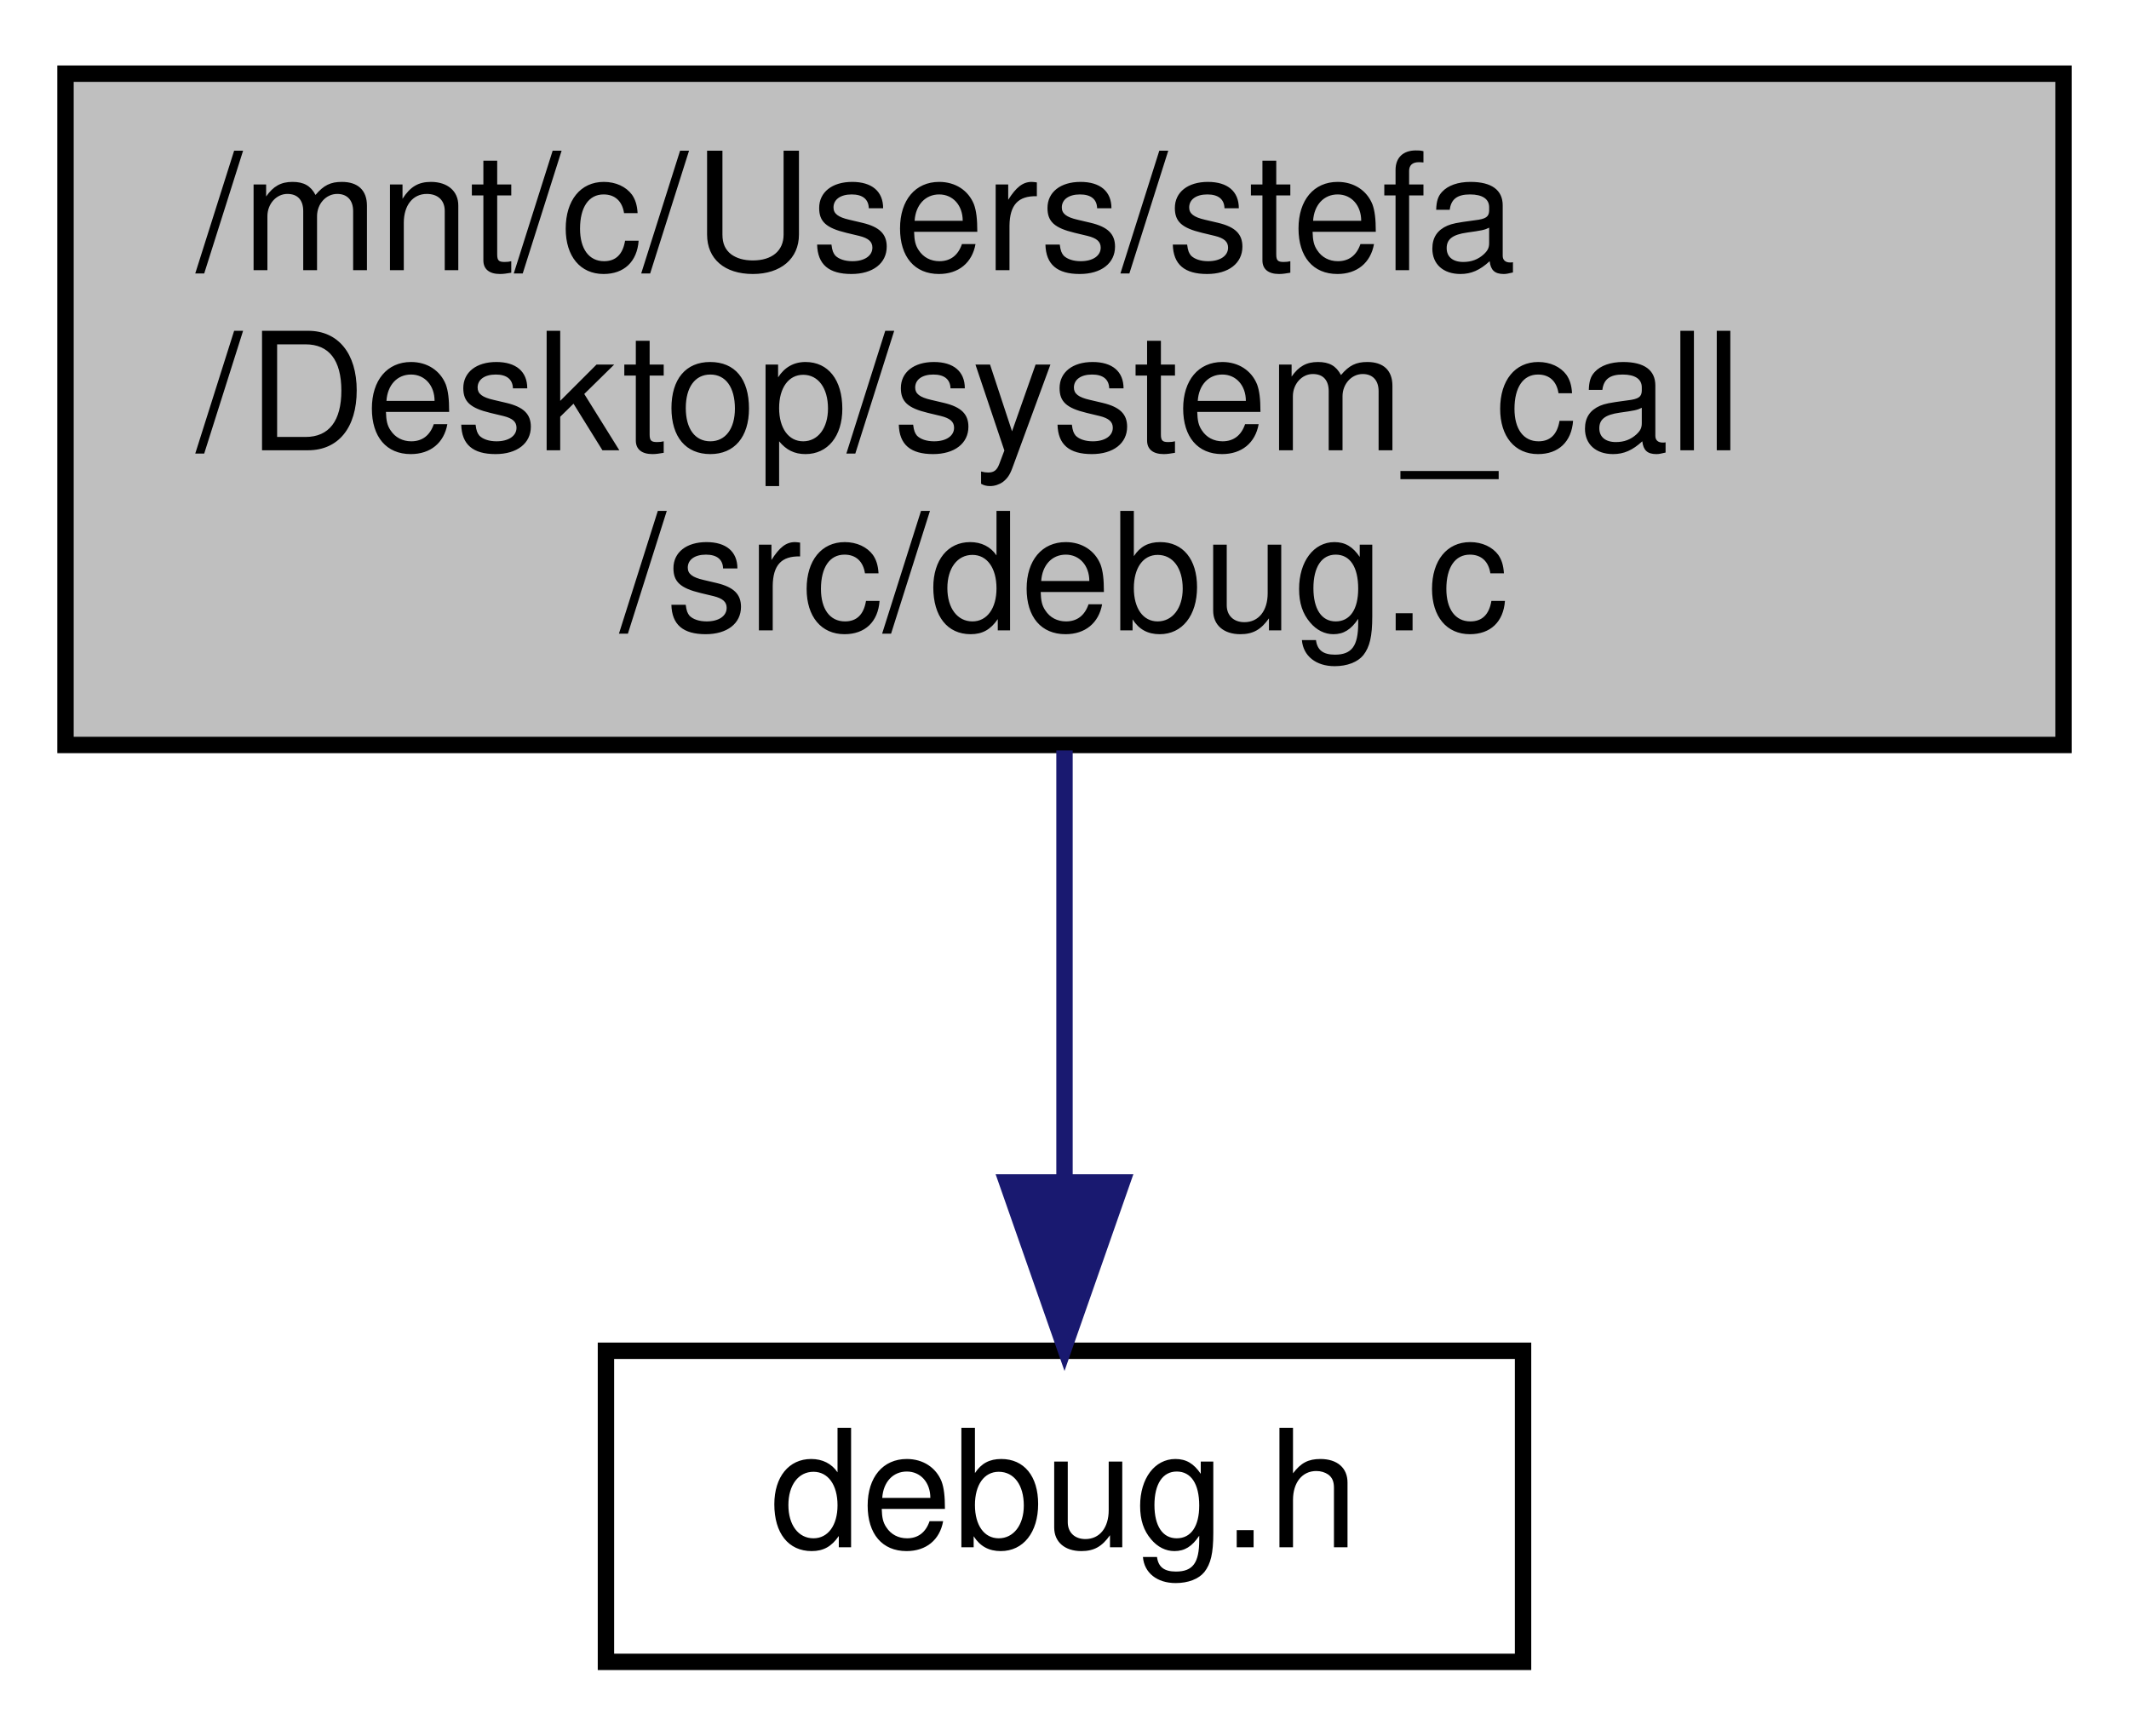
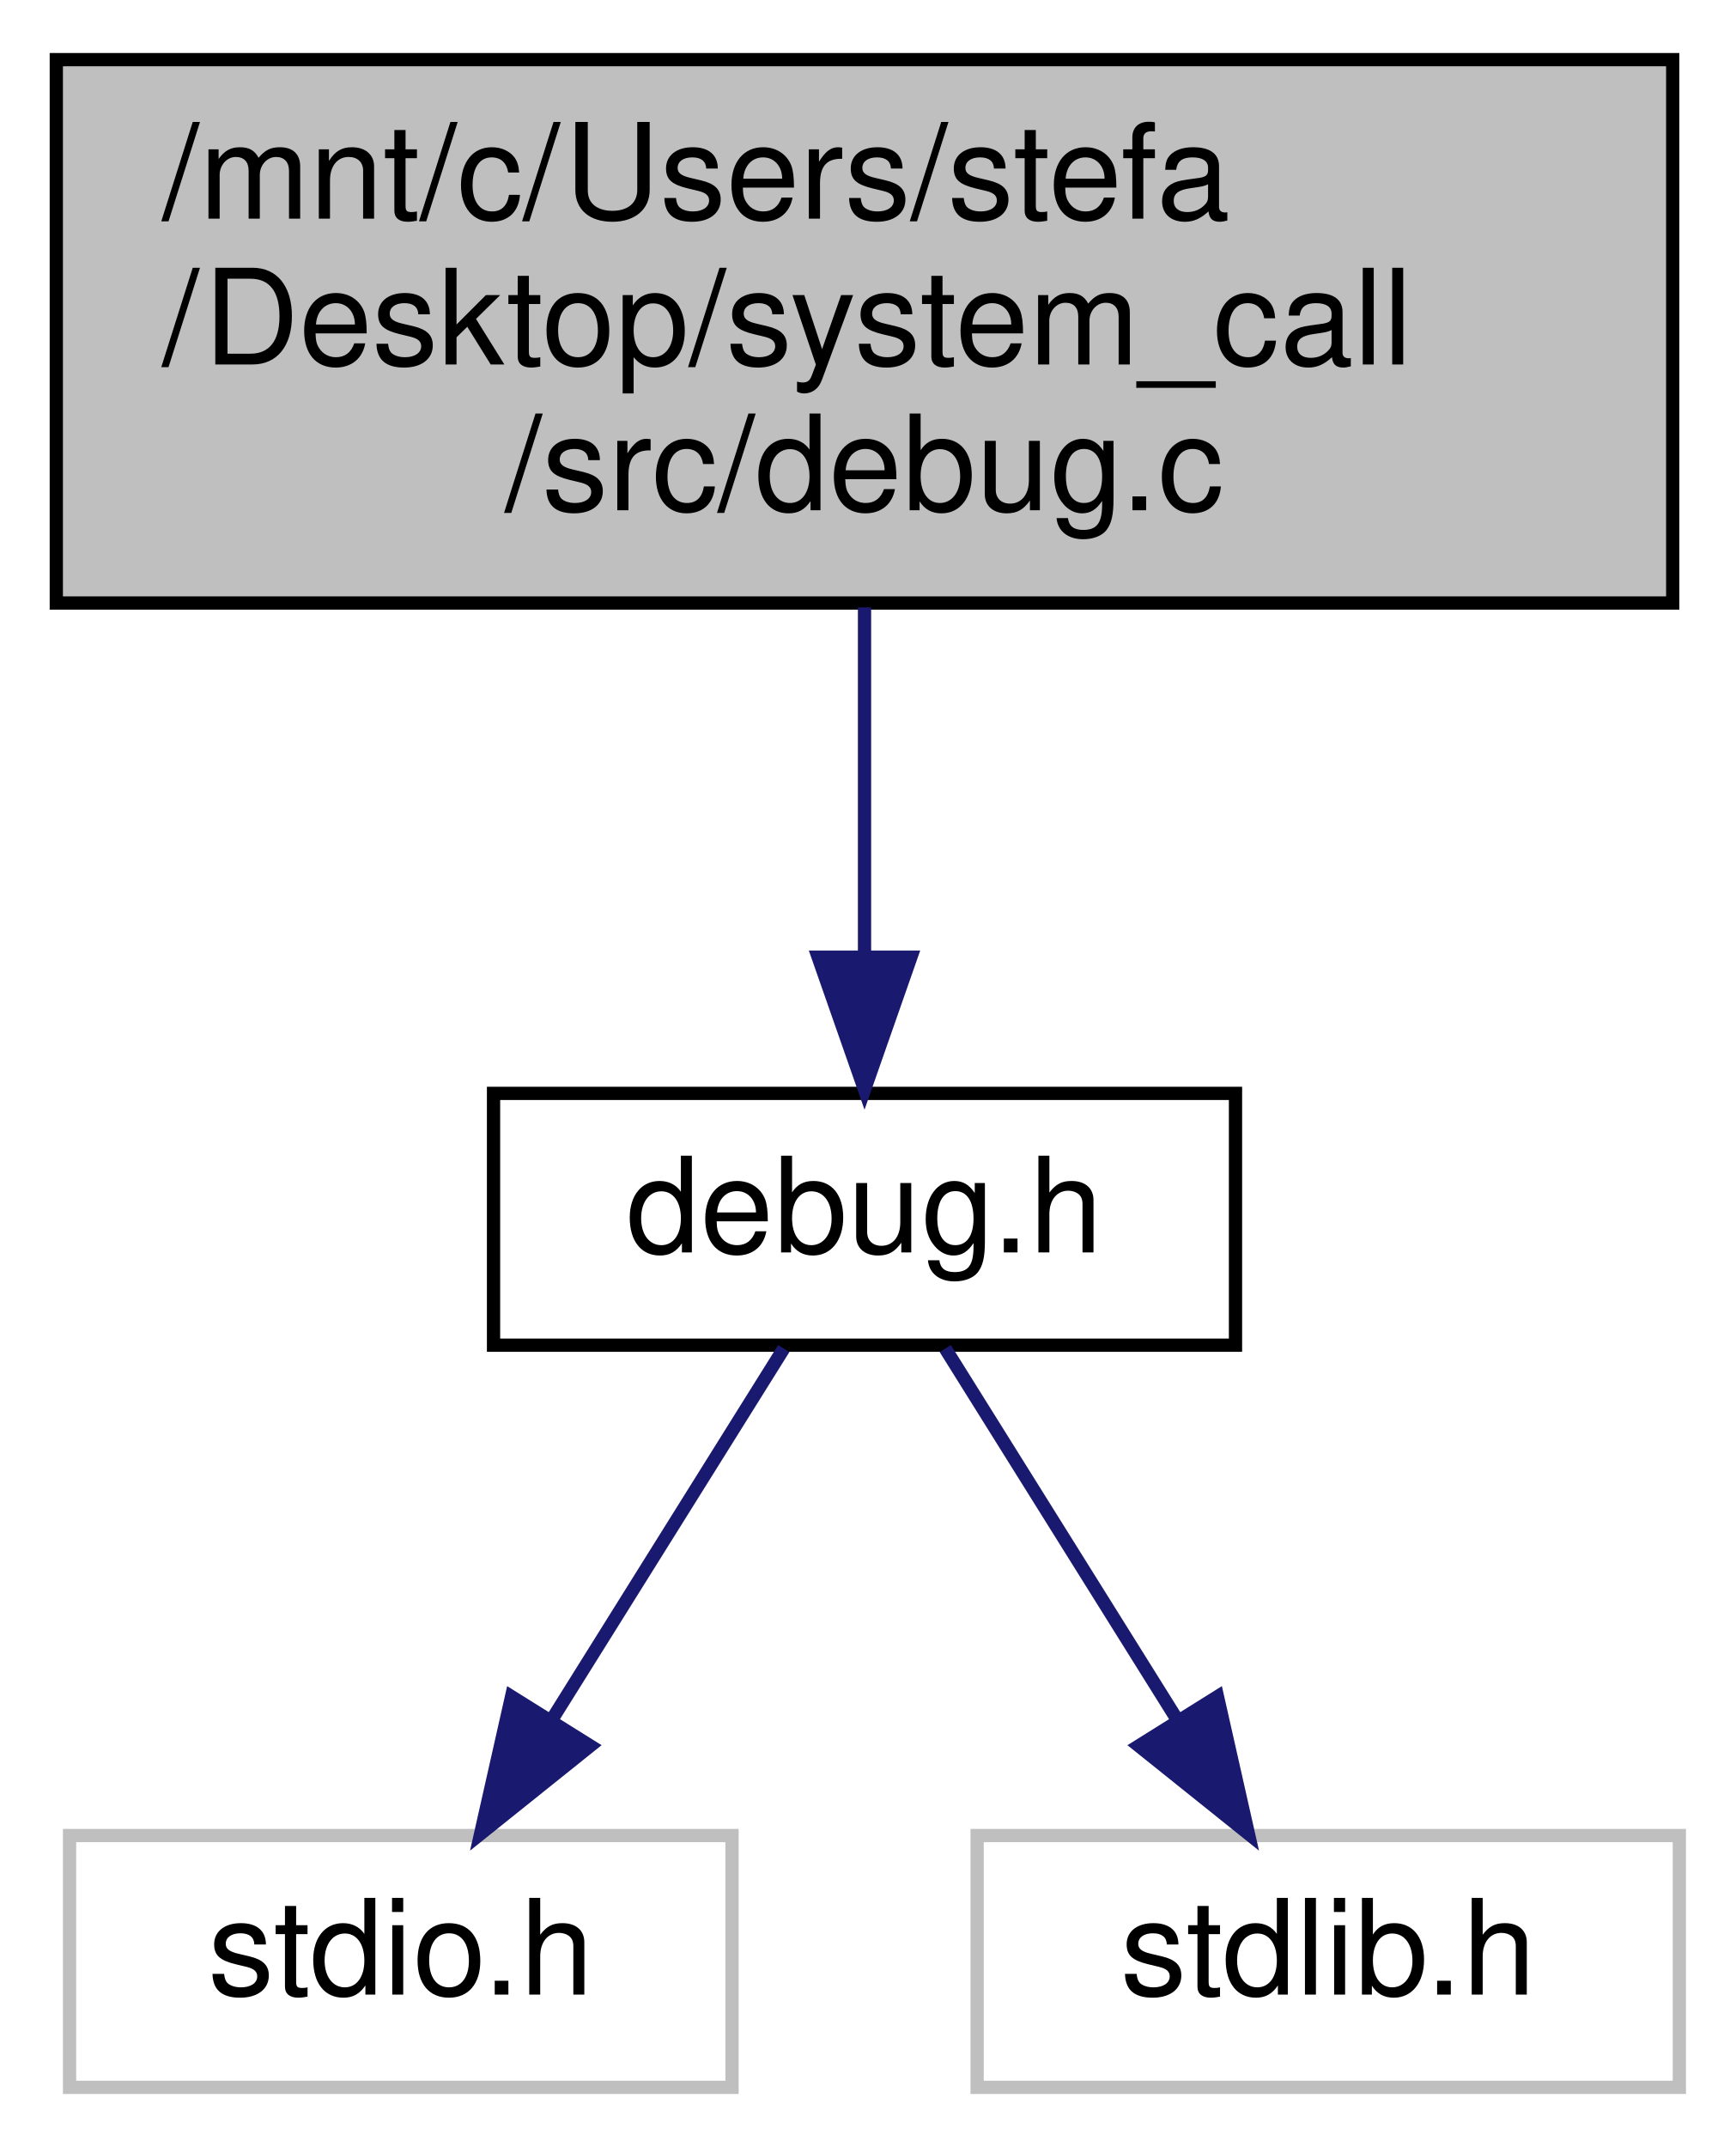
- <svg xmlns="http://www.w3.org/2000/svg" xmlns:xlink="http://www.w3.org/1999/xlink" width="130pt" height="106pt" viewBox="0.00 0.00 130.00 106.00">
-   <g id="graph0" class="graph" transform="scale(1 1) rotate(0) translate(4 102)">
+ <svg xmlns="http://www.w3.org/2000/svg" xmlns:xlink="http://www.w3.org/1999/xlink" width="131pt" height="162pt" viewBox="0.00 0.00 130.50 162.00">
+   <g id="graph0" class="graph" transform="scale(1 1) rotate(0) translate(4 158)">
    <g id="node1" class="node">
-       <polygon fill="#bfbfbf" stroke="#000000" points="0,-56.5 0,-97.5 122,-97.5 122,-56.5 0,-56.5" />
-       <text text-anchor="start" x="8" y="-85.5" font-family="Helvetica,sans-Serif" font-size="10.00" fill="#000000">/mnt/c/Users/stefa</text>
-       <text text-anchor="start" x="8" y="-74.5" font-family="Helvetica,sans-Serif" font-size="10.00" fill="#000000">/Desktop/system_call</text>
-       <text text-anchor="middle" x="61" y="-63.5" font-family="Helvetica,sans-Serif" font-size="10.00" fill="#000000">/src/debug.c</text>
+       <polygon fill="#bfbfbf" stroke="#000000" points="0,-112.5 0,-153.5 122,-153.5 122,-112.5 0,-112.5" />
+       <text text-anchor="start" x="8" y="-141.5" font-family="Helvetica,sans-Serif" font-size="10.00" fill="#000000">/mnt/c/Users/stefa</text>
+       <text text-anchor="start" x="8" y="-130.5" font-family="Helvetica,sans-Serif" font-size="10.00" fill="#000000">/Desktop/system_call</text>
+       <text text-anchor="middle" x="61" y="-119.5" font-family="Helvetica,sans-Serif" font-size="10.00" fill="#000000">/src/debug.c</text>
    </g>
    <g id="node2" class="node">
      <g id="a_node2">
        <a xlink:href="debug_8h.html" target="_top" xlink:title="Contiene la definizioni di variabili e funzioni per il debugging. ">
-           <polygon fill="none" stroke="#000000" points="33,-.5 33,-19.5 89,-19.5 89,-.5 33,-.5" />
-           <text text-anchor="middle" x="61" y="-7.5" font-family="Helvetica,sans-Serif" font-size="10.00" fill="#000000">debug.h</text>
+           <polygon fill="none" stroke="#000000" points="33,-56.5 33,-75.5 89,-75.5 89,-56.5 33,-56.5" />
+           <text text-anchor="middle" x="61" y="-63.5" font-family="Helvetica,sans-Serif" font-size="10.00" fill="#000000">debug.h</text>
        </a>
      </g>
    </g>
    <g id="edge1" class="edge">
-       <path fill="none" stroke="#191970" d="M61,-56.168C61,-47.823 61,-38.247 61,-29.988" />
-       <polygon fill="#191970" stroke="#191970" points="64.5,-29.78 61,-19.78 57.5,-29.78 64.5,-29.78" />
+       <path fill="none" stroke="#191970" d="M61,-112.168C61,-103.823 61,-94.247 61,-85.988" />
+       <polygon fill="#191970" stroke="#191970" points="64.5,-85.78 61,-75.781 57.5,-85.781 64.5,-85.78" />
+     </g>
+     <g id="node3" class="node">
+       <polygon fill="none" stroke="#bfbfbf" points="1,-.5 1,-19.5 51,-19.5 51,-.5 1,-.5" />
+       <text text-anchor="middle" x="26" y="-7.5" font-family="Helvetica,sans-Serif" font-size="10.00" fill="#000000">stdio.h</text>
+     </g>
+     <g id="edge2" class="edge">
+       <path fill="none" stroke="#191970" d="M54.904,-56.245C50.086,-48.537 43.225,-37.56 37.397,-28.235" />
+       <polygon fill="#191970" stroke="#191970" points="40.295,-26.268 32.027,-19.643 34.359,-29.978 40.295,-26.268" />
+     </g>
+     <g id="node4" class="node">
+       <polygon fill="none" stroke="#bfbfbf" points="69.5,-.5 69.5,-19.5 122.5,-19.5 122.5,-.5 69.5,-.5" />
+       <text text-anchor="middle" x="96" y="-7.5" font-family="Helvetica,sans-Serif" font-size="10.00" fill="#000000">stdlib.h</text>
+     </g>
+     <g id="edge3" class="edge">
+       <path fill="none" stroke="#191970" d="M67.097,-56.245C71.915,-48.537 78.775,-37.56 84.603,-28.235" />
+       <polygon fill="#191970" stroke="#191970" points="87.641,-29.978 89.973,-19.643 81.705,-26.268 87.641,-29.978" />
    </g>
  </g>
</svg>
